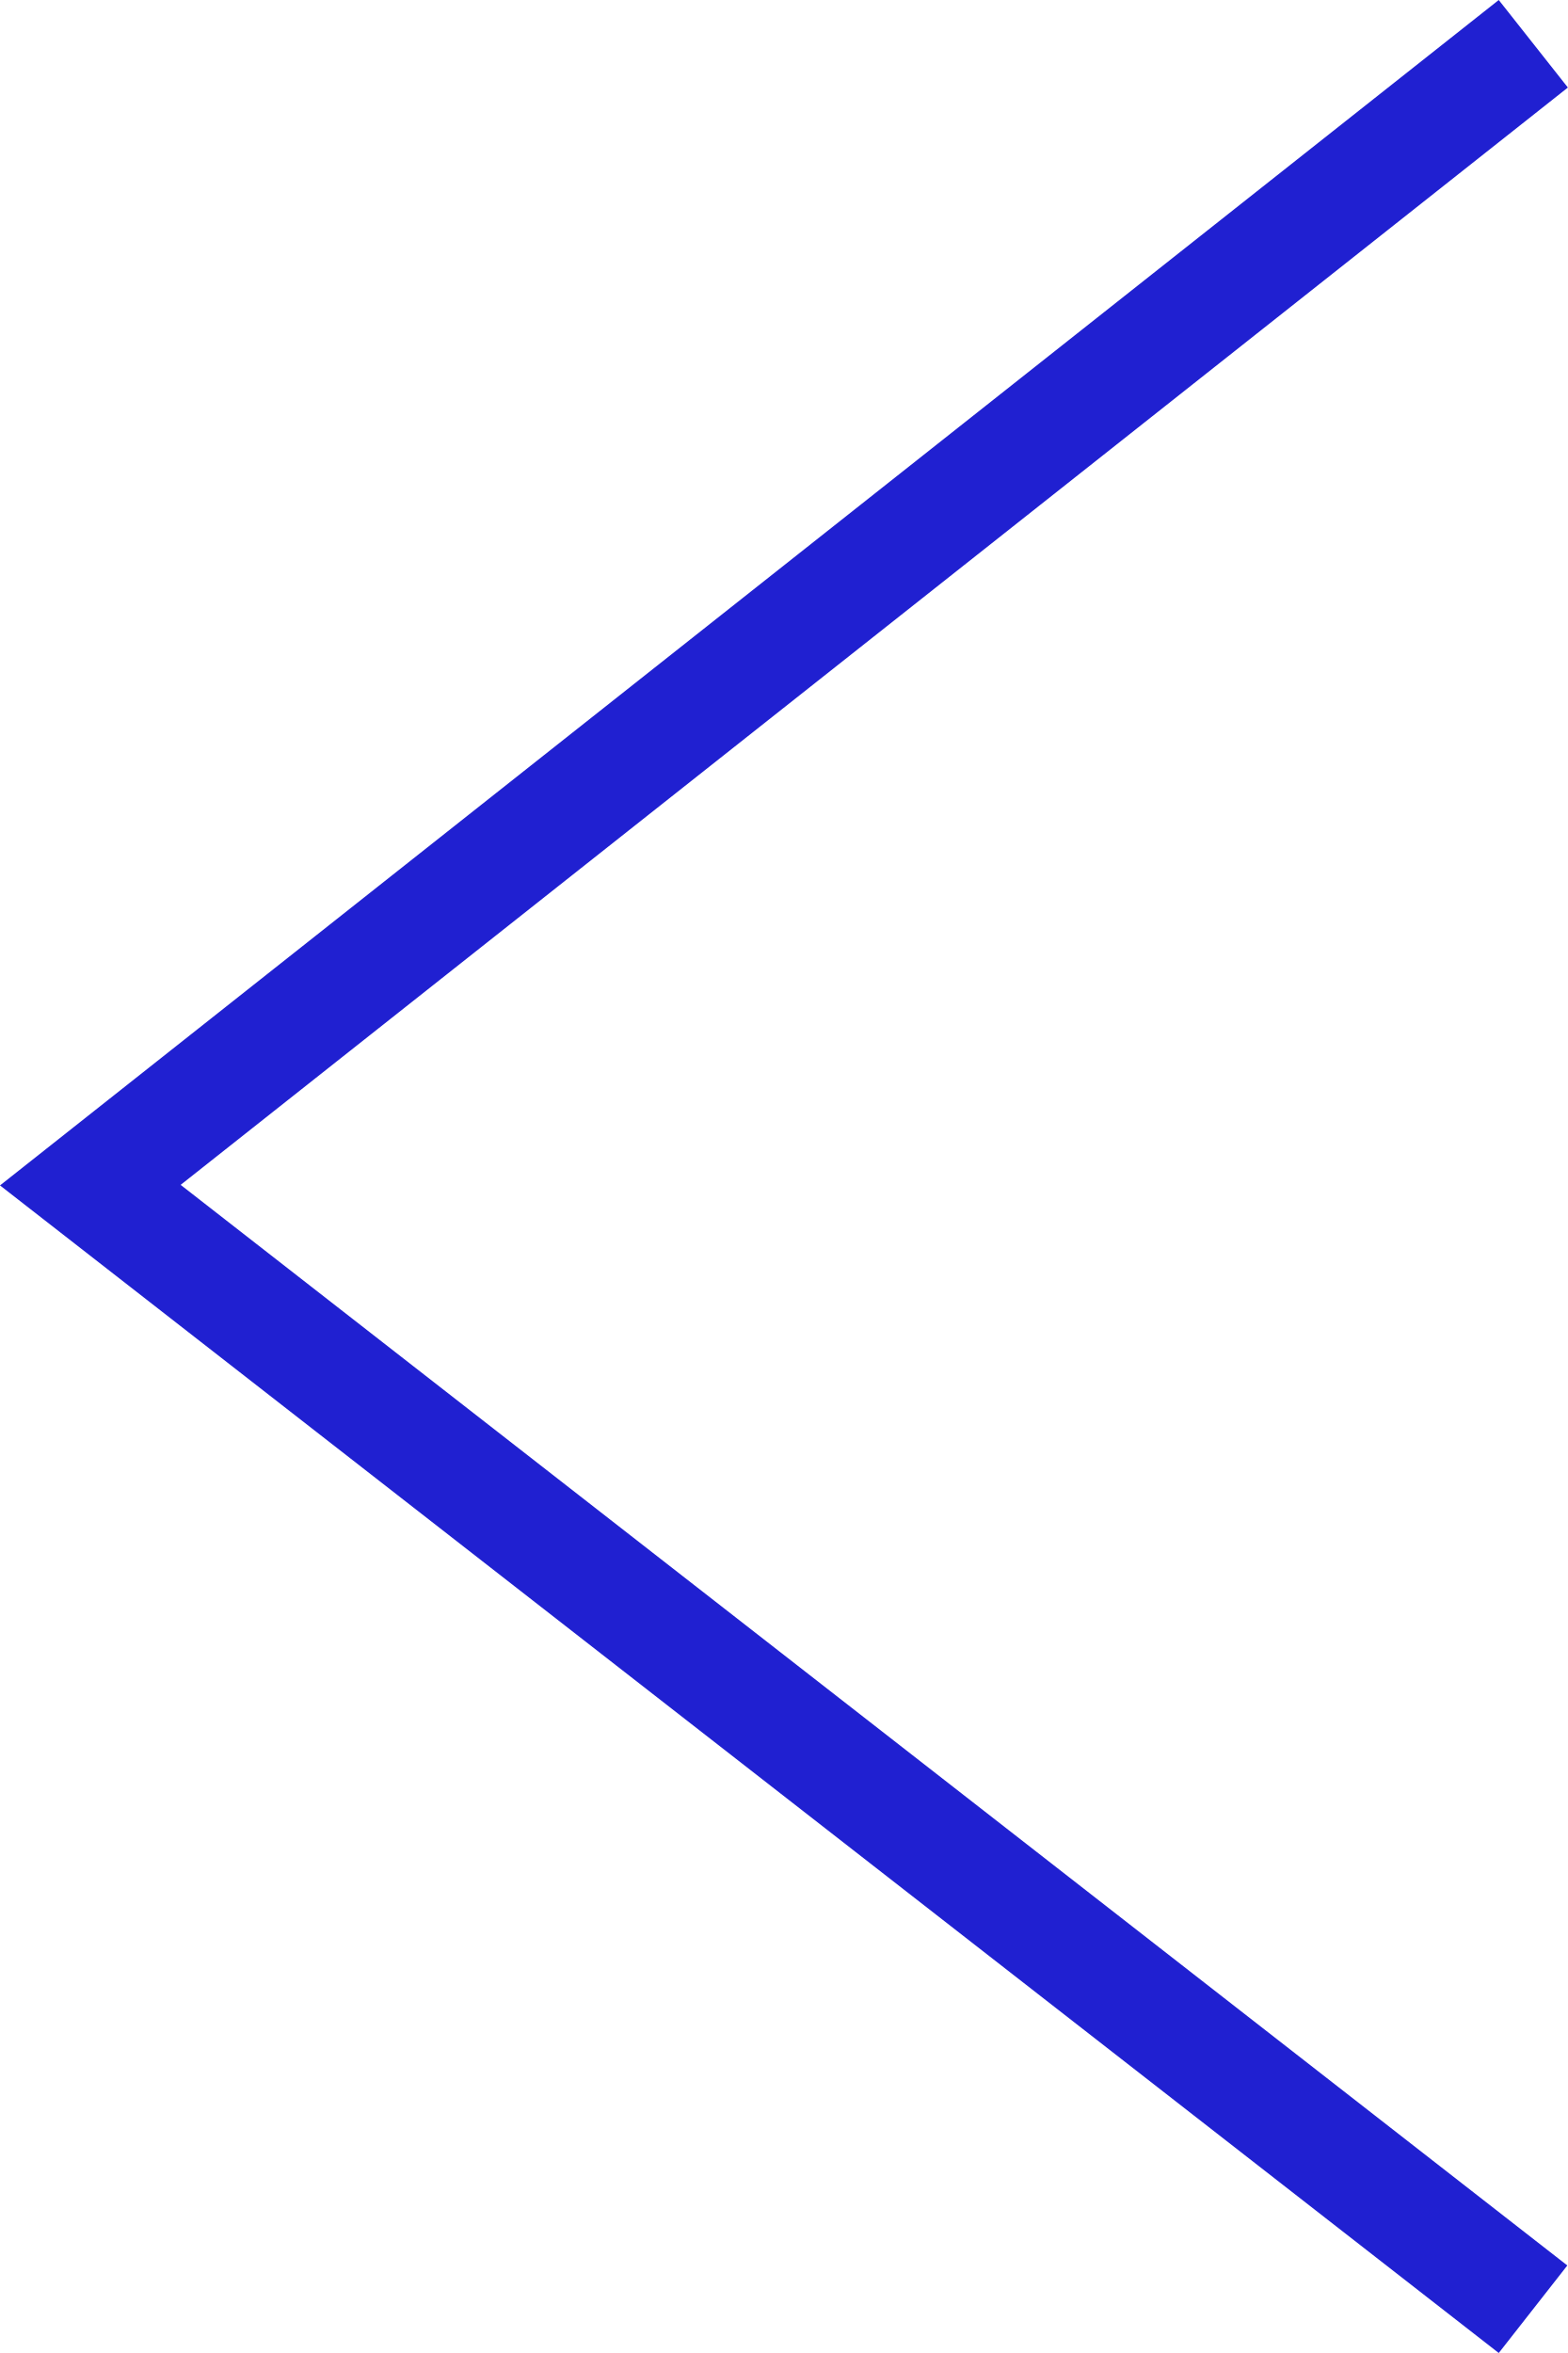
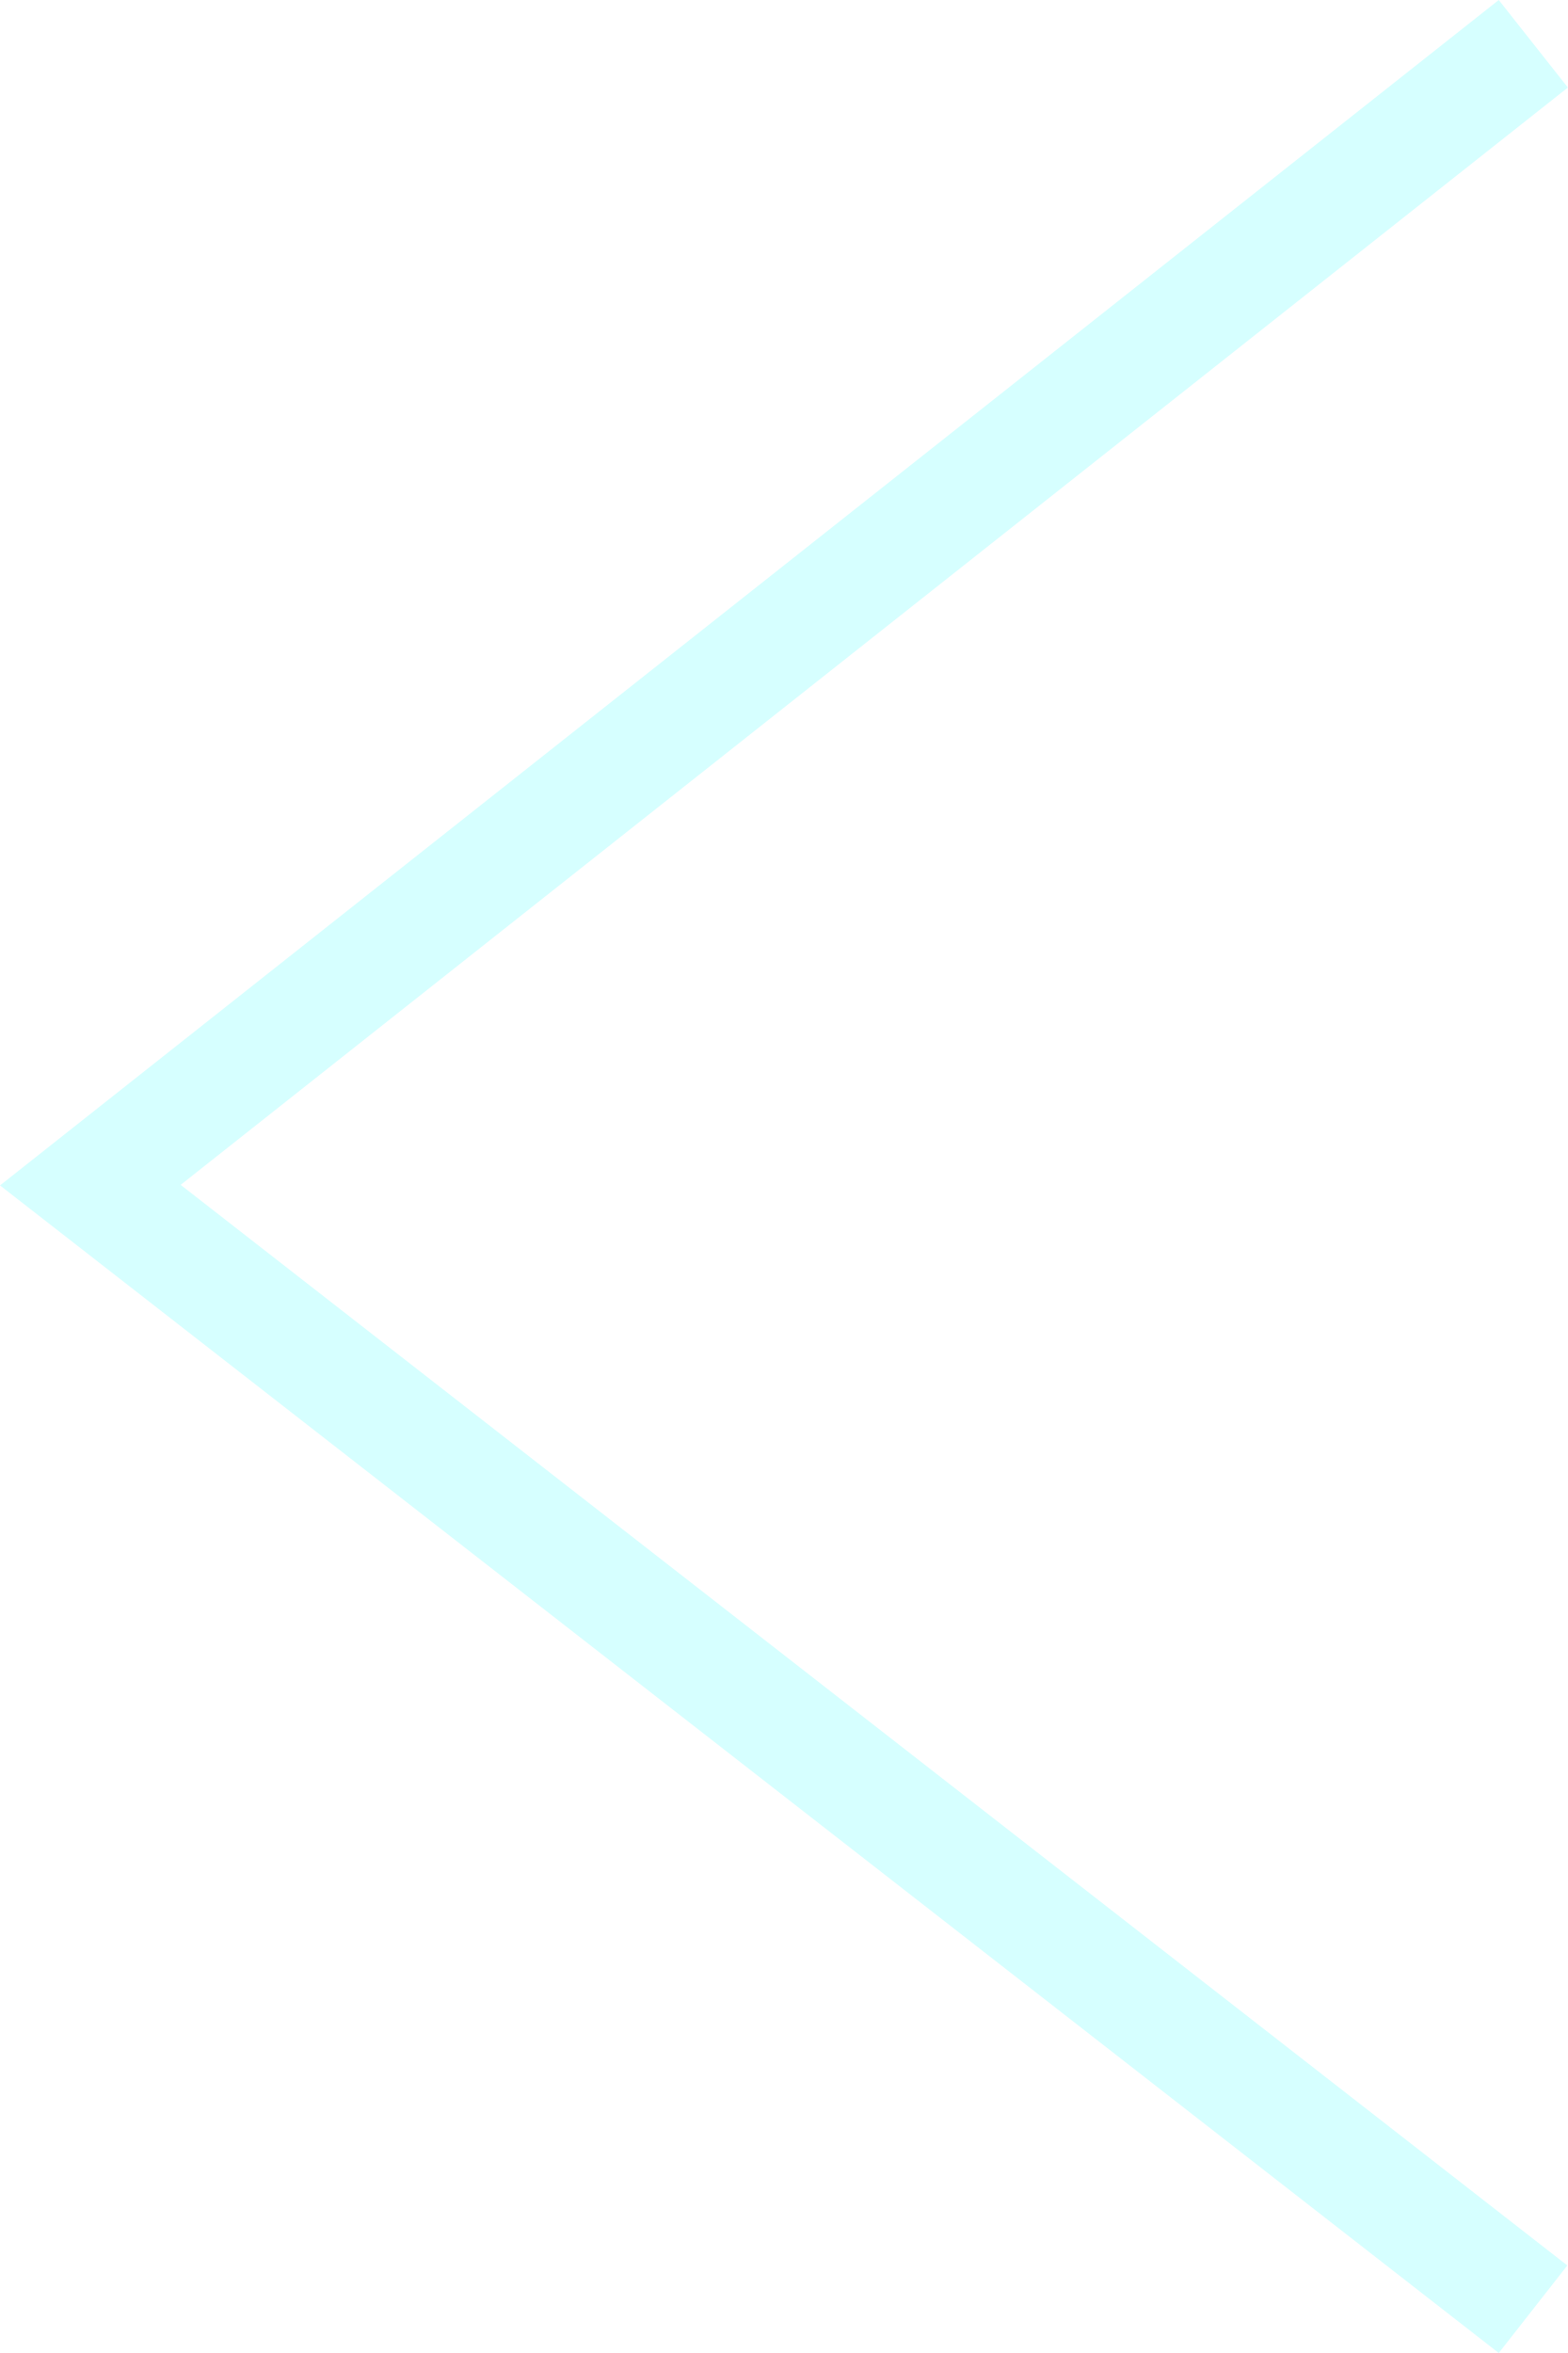
<svg xmlns="http://www.w3.org/2000/svg" viewBox="0 0 28.12 42.2">
  <defs>
-     <style>.cls-1{fill:#2020d1;}</style>
+     <style>.cls-1{fill:#d6ffff;}</style>
  </defs>
  <g id="Layer_2" data-name="Layer 2">
    <g id="Website">
      <polygon class="cls-1" points="26.88 42.2 0 21.26 26.88 0 28.12 1.57 3.24 21.25 28.11 40.63 26.88 42.2" />
    </g>
  </g>
</svg>
